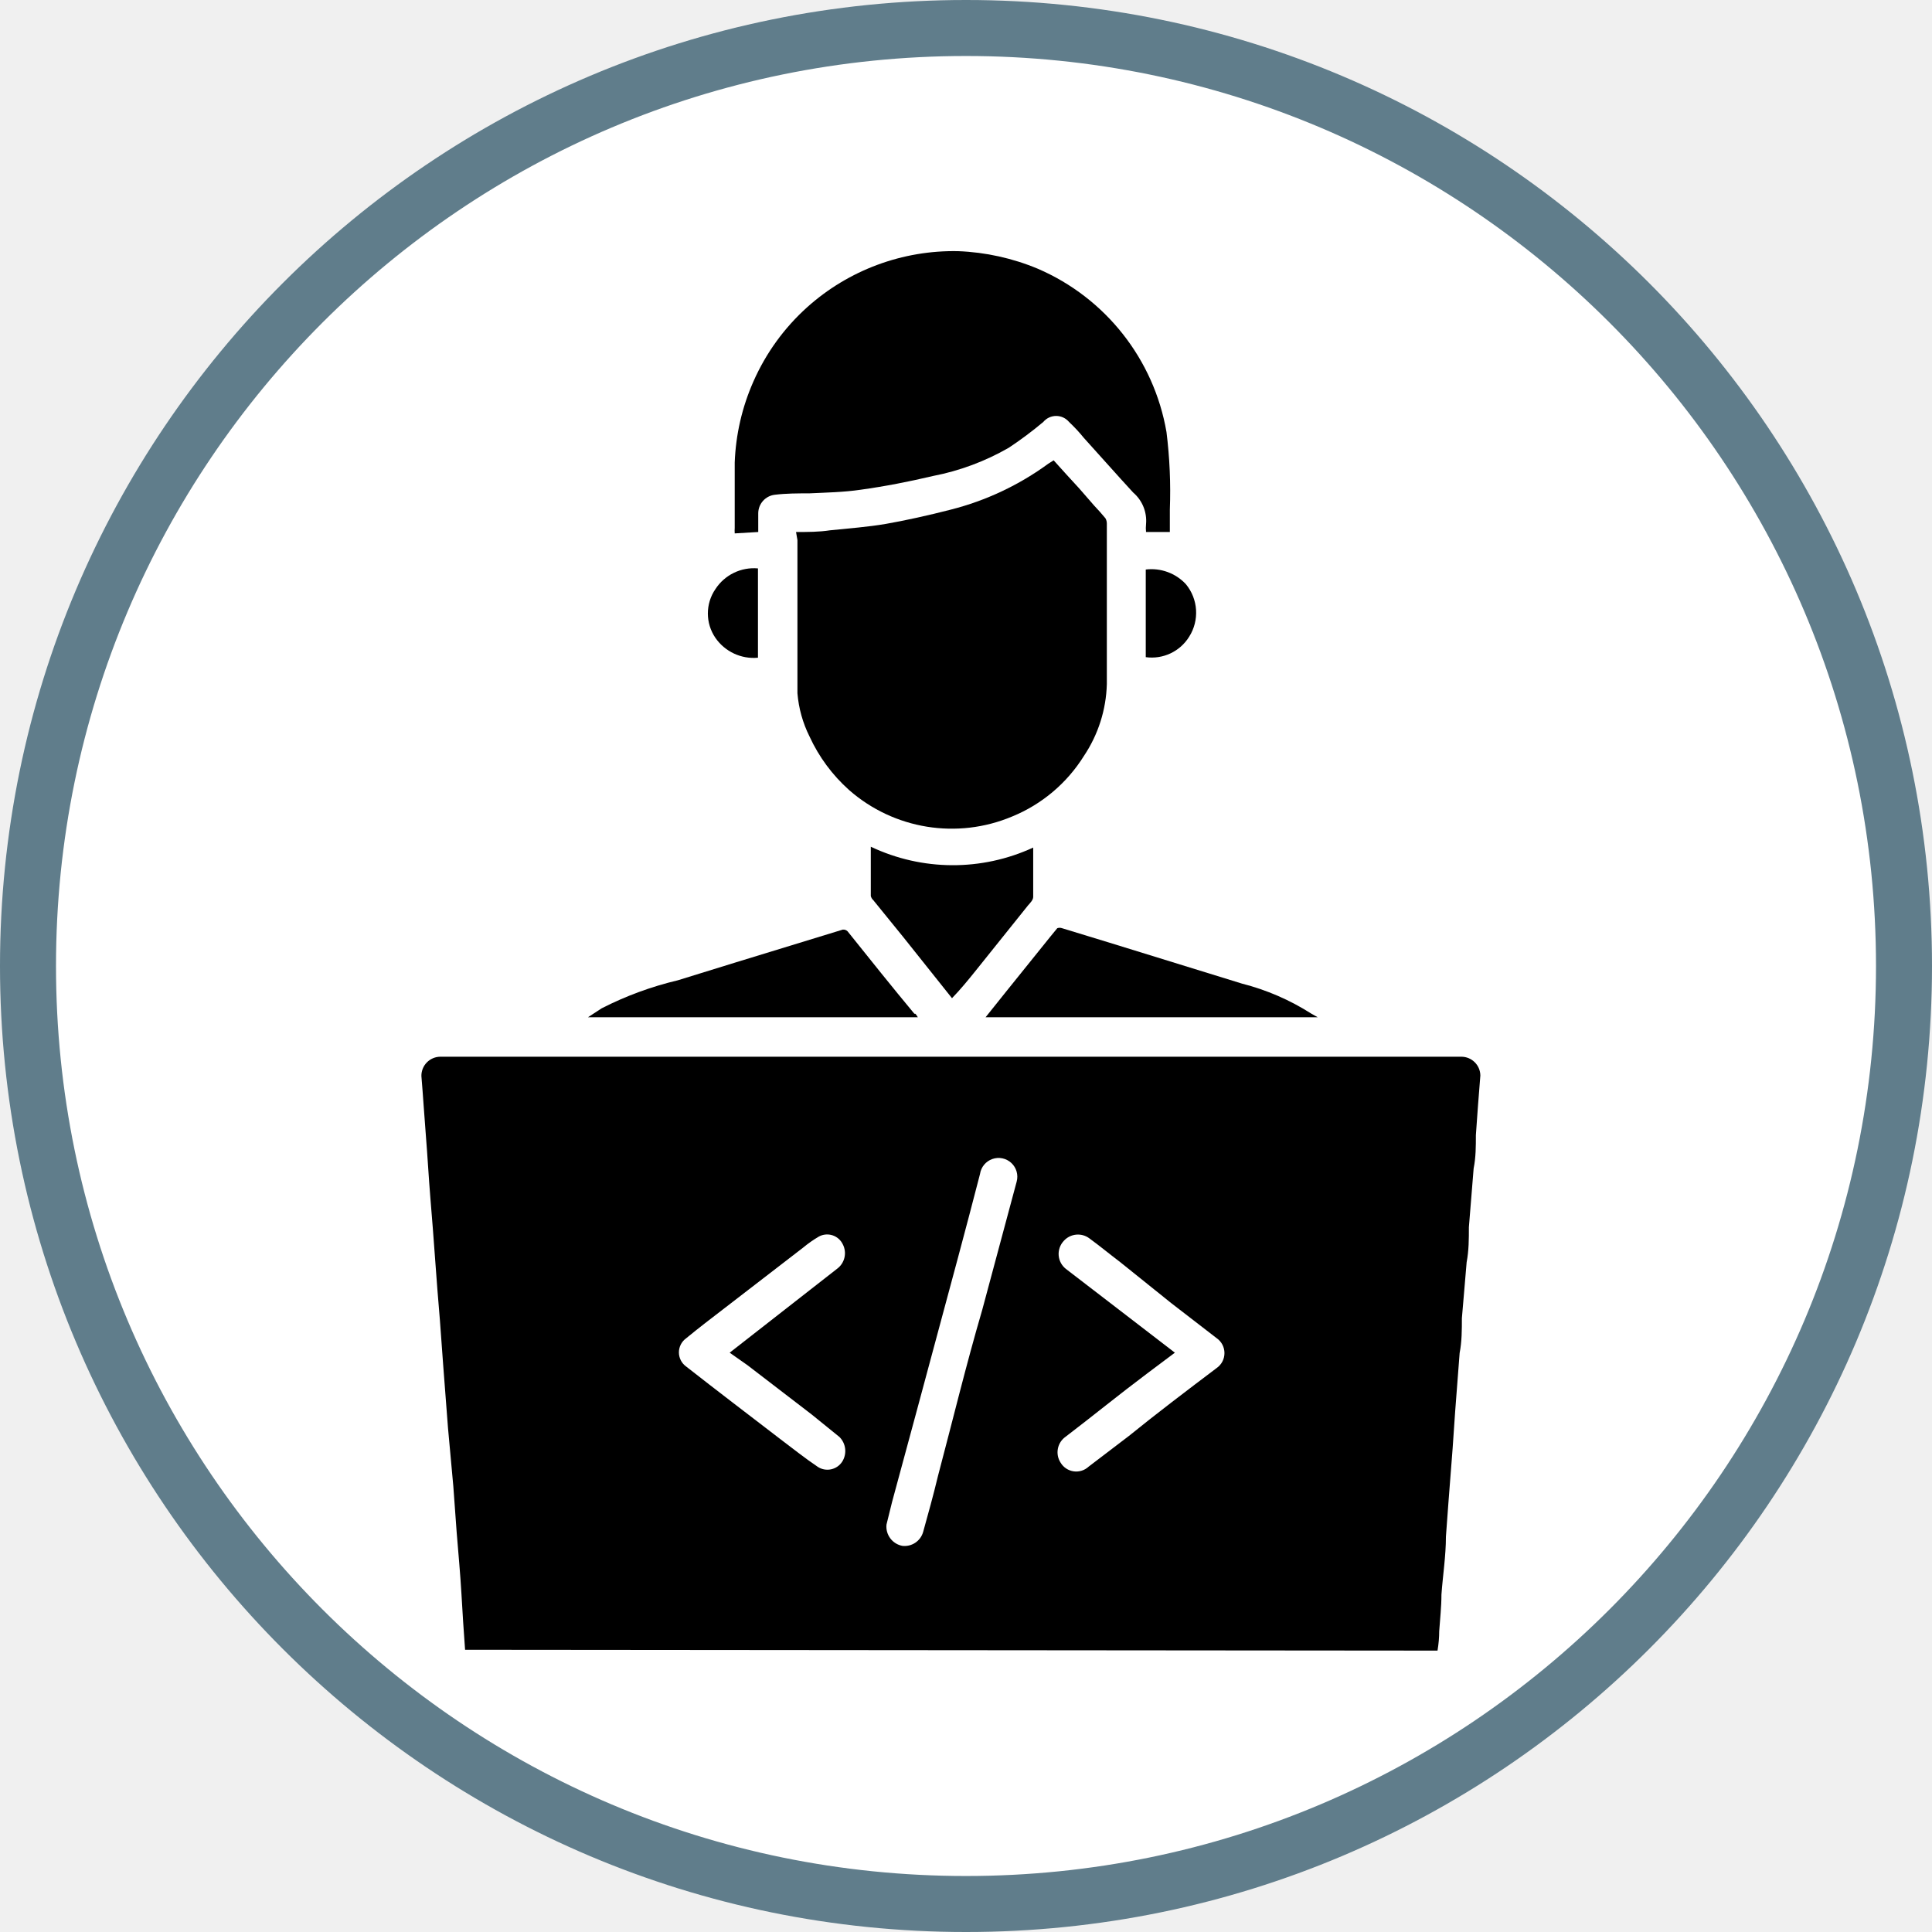
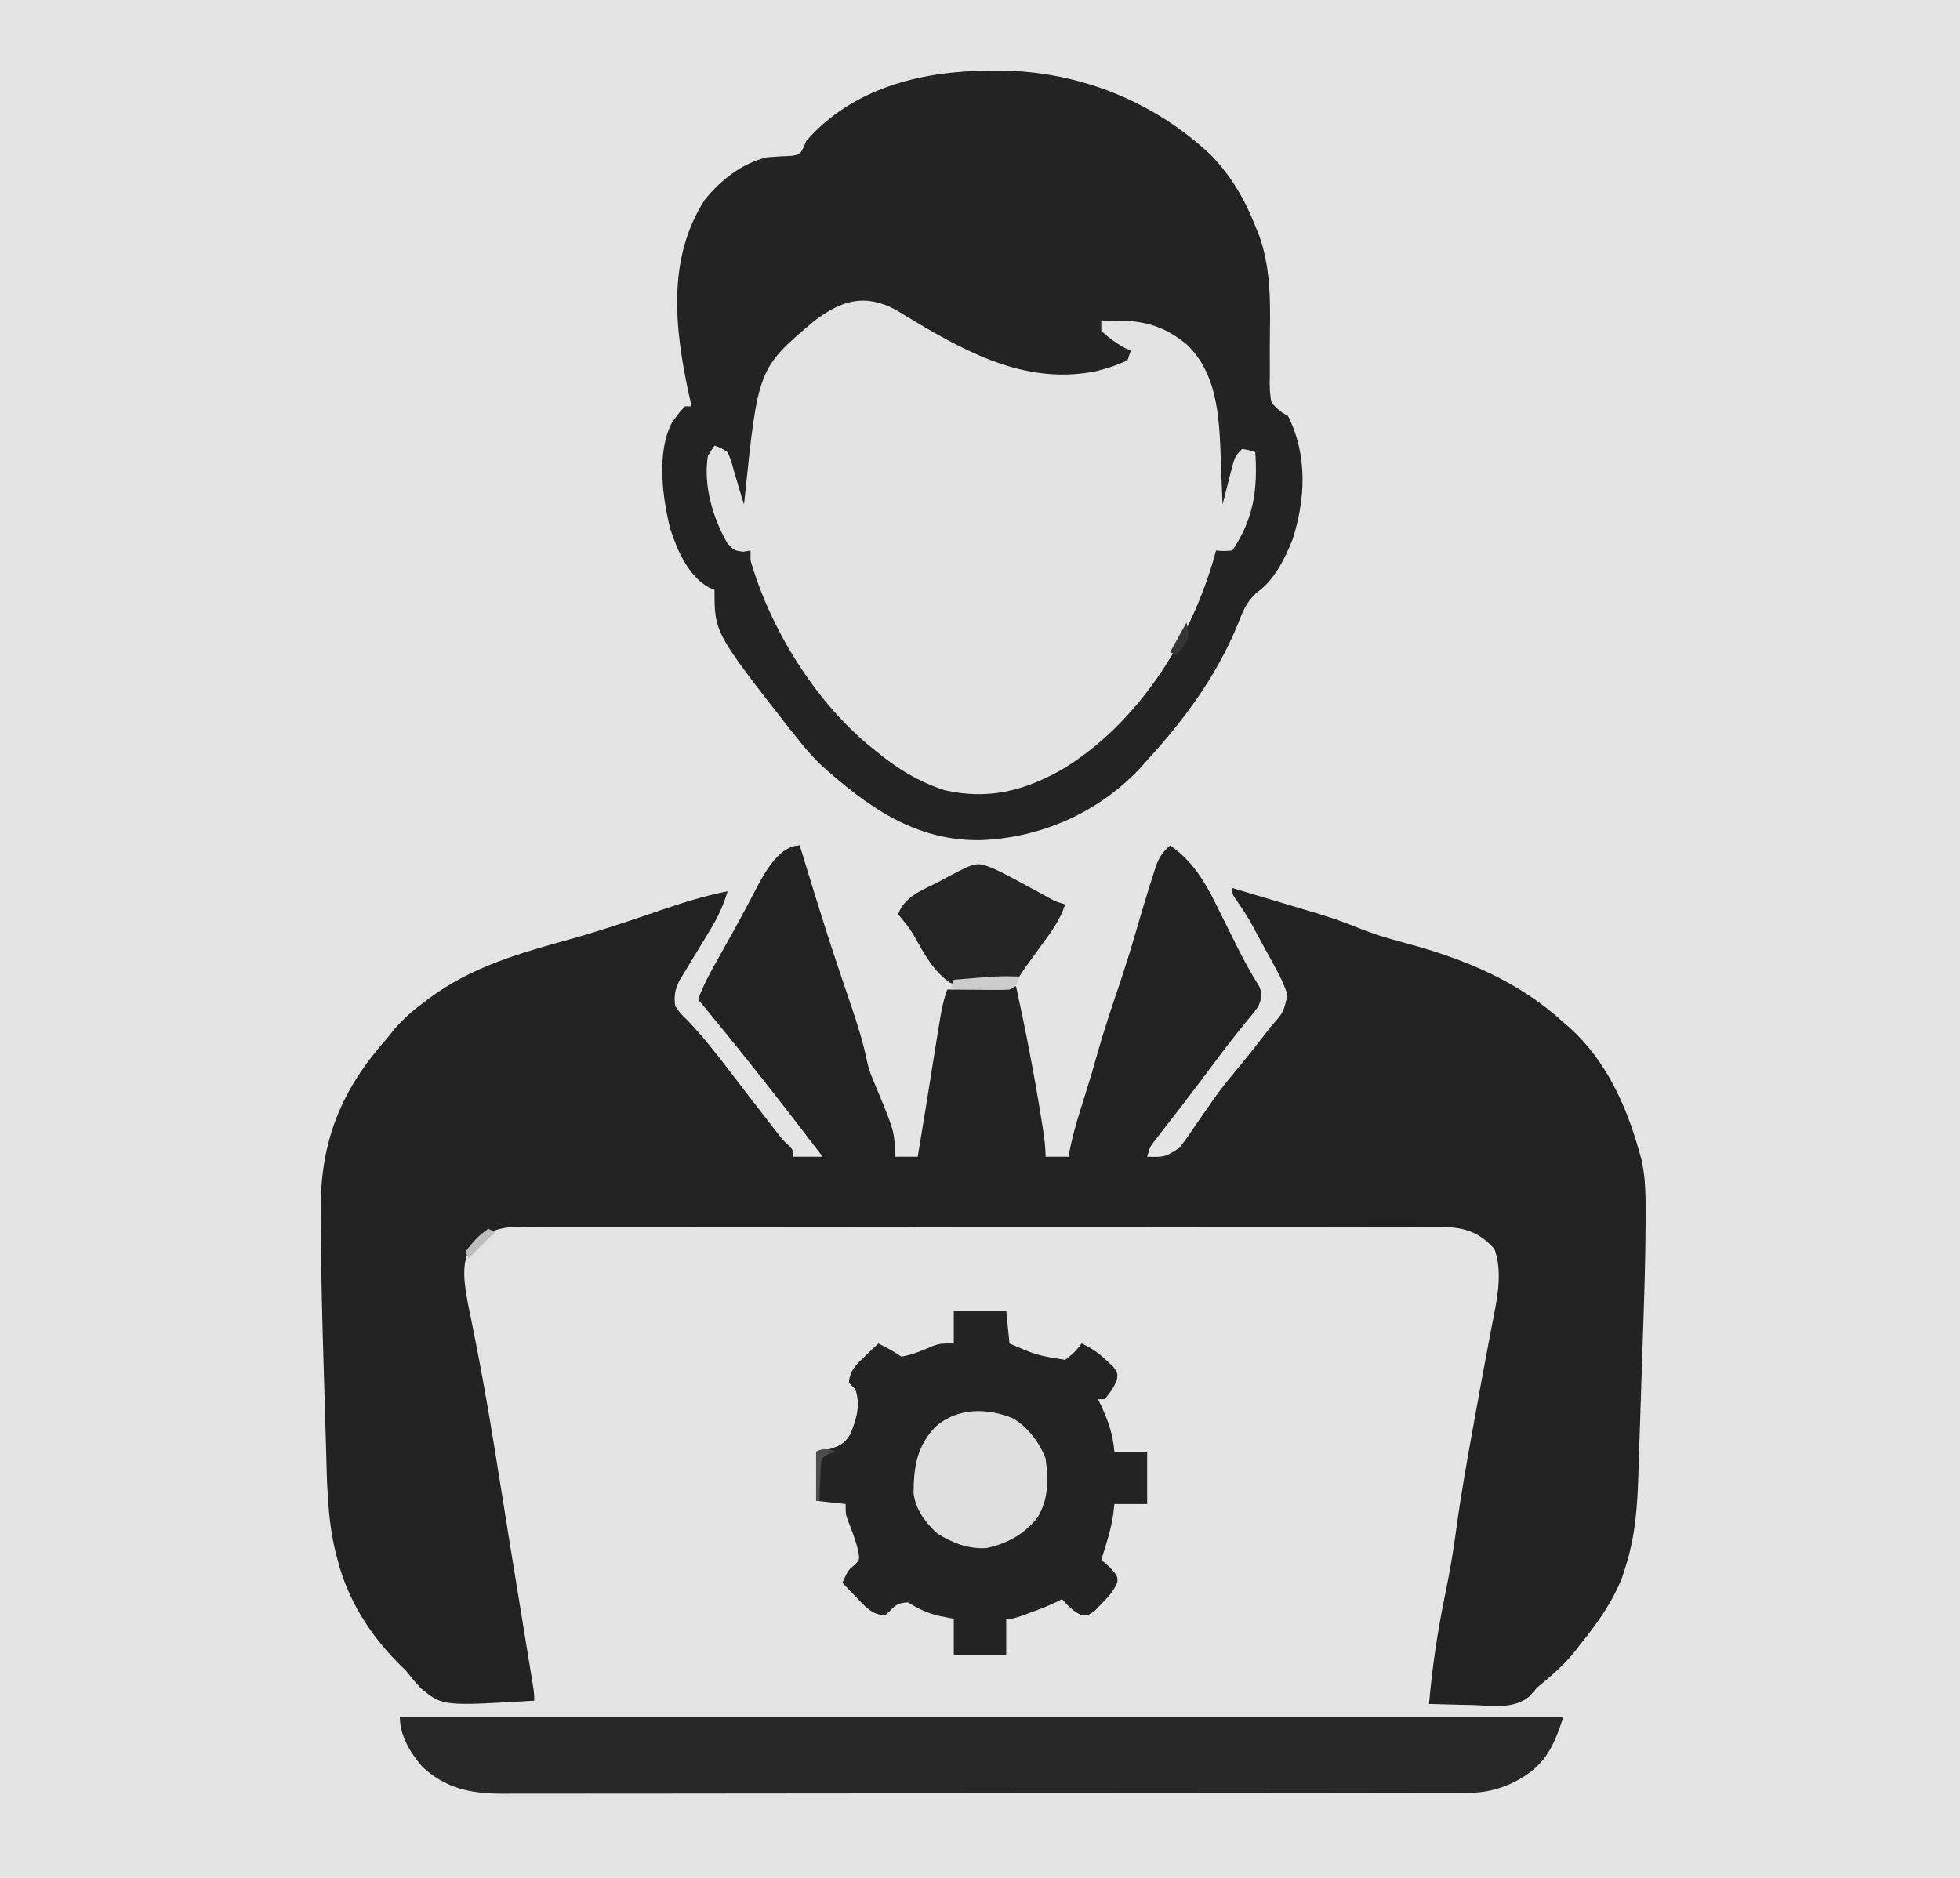
- <svg xmlns="http://www.w3.org/2000/svg" viewBox="0 0 69 69">
-   <defs>
-     <style>.cls-1{fill:#fff;stroke:#607d8b;stroke-miterlimit:10;stroke-width:2px;}</style>
-   </defs>
-   <g id="Layer_2" data-name="Layer 2">
-     <g id="Layer_1-2" data-name="Layer 1">
-       <circle class="cls-1" cx="34.5" cy="34.5" r="33.5" />
-       <path d="M16.61,58.92c-.05-.66-.09-1.31-.13-2s-.11-1.46-.17-2.19l-.12-1.65L16,51c-.06-.74-.11-1.48-.17-2.22l-.12-1.64c-.06-.72-.12-1.45-.17-2.17s-.11-1.46-.17-2.19-.1-1.48-.16-2.22-.1-1.42-.16-2.13a.68.68,0,0,1,.68-.69q18.23,0,36.46,0a.68.68,0,0,1,.68.67c-.06.71-.11,1.42-.16,2.13,0,.4,0,.79-.08,1.19-.06.7-.11,1.4-.17,2.1,0,.42,0,.83-.08,1.25-.06.67-.11,1.34-.17,2,0,.41,0,.83-.08,1.24-.05.7-.11,1.39-.16,2.09l-.09,1.31-.15,1.94-.09,1.22c0,.69-.11,1.38-.16,2.07,0,.44-.05.87-.08,1.31q0,.33-.06.69Zm15.05-4.47a.7.7,0,0,0,.57.76.69.69,0,0,0,.74-.5c.18-.65.36-1.29.53-2,.53-2,1-3.95,1.58-5.93l1.23-4.58A.67.67,0,1,0,35,41.93c-.26,1-.52,2-.79,3l-1.47,5.46-.88,3.25Zm-5.6-6.14,0,0,3.84-3a.69.69,0,0,0,.2-.87.62.62,0,0,0-.85-.28,4.21,4.21,0,0,0-.57.4l-2.79,2.15c-.47.36-.94.72-1.39,1.09a.62.62,0,0,0,0,1c1.11.87,2.24,1.73,3.36,2.59.45.34.89.69,1.35,1a.63.63,0,0,0,.87-.19.71.71,0,0,0-.1-.88l-1-.81-2.28-1.75Zm15.9,0-1,.75c-1,.75-1.93,1.51-2.9,2.25a.68.68,0,0,0-.18.93.65.65,0,0,0,1,.14l1.43-1.09c1-.81,2.08-1.63,3.14-2.43a.65.65,0,0,0,0-1.07l-1.62-1.25L40,45.07c-.37-.28-.72-.57-1.09-.84a.68.68,0,0,0-.92.09.68.68,0,0,0,.08,1l1.51,1.16Z" />
-       <path d="M28.43,19c.43,0,.82,0,1.21-.06.68-.07,1.36-.12,2-.23s1.55-.31,2.32-.51a10.11,10.11,0,0,0,3.48-1.64l.19-.12c.3.34.61.67.91,1l.54.62c.14.15.27.29.4.45a.38.38,0,0,1,.05.19c0,1.91,0,3.82,0,5.73A4.84,4.84,0,0,1,38.71,27a5.45,5.45,0,0,1-2.56,2.16,5.56,5.56,0,0,1-5.82-.94,5.82,5.82,0,0,1-1.42-1.92,4.23,4.23,0,0,1-.43-1.54c0-.72,0-1.45,0-2.17,0-1.1,0-2.2,0-3.3Z" />
-       <path d="M27.08,19l-.84.05a1.41,1.41,0,0,1,0-.2c0-.78,0-1.55,0-2.33a7.87,7.87,0,0,1,.67-2.9,7.78,7.78,0,0,1,1.92-2.65,7.84,7.84,0,0,1,5.39-2,8.2,8.2,0,0,1,2.85.63,7.79,7.79,0,0,1,4.59,5.83,17.13,17.13,0,0,1,.12,2.77V19l-.85,0a1.31,1.31,0,0,1,0-.28,1.33,1.33,0,0,0-.46-1.13c-.59-.64-1.17-1.3-1.76-1.95a5.76,5.76,0,0,0-.53-.57.6.6,0,0,0-.92,0,13.57,13.57,0,0,1-1.23.92A8.76,8.76,0,0,1,33.32,17c-.85.2-1.71.37-2.58.49-.61.09-1.22.1-1.84.13-.41,0-.82,0-1.23.05a.67.67,0,0,0-.59.67Z" />
-       <path d="M32.78,36.33H21l0,0,.49-.32a12.12,12.12,0,0,1,2.72-1l2.07-.64,3.82-1.17a.21.21,0,0,1,.17.06c.8,1,1.6,2,2.39,2.95C32.69,36.18,32.72,36.24,32.78,36.33Z" />
-       <path d="M47.06,36.33H35.2l.72-.9,1.61-2,.23-.28a.25.25,0,0,1,.17,0l1.67.51,4.76,1.47a8.49,8.49,0,0,1,2.47,1.07Z" />
-       <path d="M36.9,30.27c0,.62,0,1.19,0,1.76,0,.11-.1.21-.18.3l-1.86,2.32c-.28.35-.56.69-.86,1l-1.73-2.17-1.08-1.33A.3.3,0,0,1,31.1,32c0-.57,0-1.15,0-1.76A6.84,6.84,0,0,0,36.9,30.27Z" />
-       <path d="M27.07,20.3v3.19a1.66,1.66,0,0,1-1.52-.71,1.54,1.54,0,0,1,0-1.74A1.64,1.64,0,0,1,27.07,20.3Z" />
-       <path d="M40.92,23.47V20.34a1.68,1.68,0,0,1,1.43.52,1.6,1.6,0,0,1,.12,1.88A1.57,1.57,0,0,1,40.92,23.47Z" />
-     </g>
-   </g>
+ <svg xmlns="http://www.w3.org/2000/svg" version="1.1" width="598" height="573">
+   <path d="M0 0 C197.34 0 394.68 0 598 0 C598 189.09 598 378.18 598 573 C400.66 573 203.32 573 0 573 C0 383.91 0 194.82 0 0 Z " fill="#E4E4E4" transform="translate(0,0)" />
+   <path d="M0 0 C0.33 1.082 0.33 1.082 0.667 2.186 C1.733 5.667 2.802 9.146 3.875 12.625 C4.171 13.587 4.171 13.587 4.474 14.568 C6.821 22.169 9.222 29.748 11.754 37.289 C11.979 37.96 12.204 38.631 12.436 39.322 C13.524 42.554 14.62 45.783 15.724 49.01 C17.654 54.704 19.402 60.292 20.599 66.185 C21.11 68.498 21.919 70.585 22.875 72.75 C29 87.441 29 87.441 29 95 C31.31 95 33.62 95 36 95 C37.553 85.764 39.041 76.519 40.5 67.268 C43.466 48.601 43.466 48.601 45 44 C55.395 43.505 55.395 43.505 66 43 C68.927 56.382 71.528 69.786 73.688 83.312 C73.819 84.131 73.95 84.95 74.086 85.794 C74.571 88.893 75 91.858 75 95 C77.31 95 79.62 95 82 95 C82.34 93.267 82.34 93.267 82.688 91.5 C83.837 86.306 85.432 81.27 87.046 76.208 C88.407 71.93 89.68 67.641 90.875 63.312 C92.806 56.449 95.075 49.717 97.358 42.964 C99.235 37.382 100.996 31.784 102.625 26.125 C104.224 20.602 105.861 15.097 107.625 9.625 C108.009 8.421 108.393 7.217 108.789 5.977 C109.944 3.138 110.818 2.013 113 0 C120.959 5.518 124.577 12.933 128.688 21.375 C129.646 23.301 130.61 25.224 131.574 27.147 C132.194 28.387 132.81 29.629 133.421 30.873 C135.505 35.096 137.77 39.16 140.261 43.155 C141.208 45.519 140.889 46.649 140 49 C138.574 51.016 138.574 51.016 136.688 53.25 C133.105 57.604 129.678 62.041 126.312 66.562 C123.032 70.968 119.735 75.358 116.375 79.703 C115.78 80.473 115.186 81.243 114.573 82.037 C113.419 83.529 112.262 85.018 111.101 86.504 C110.579 87.18 110.057 87.855 109.52 88.551 C109.057 89.145 108.594 89.74 108.116 90.353 C106.809 92.122 106.809 92.122 106 95 C111.419 95.112 111.419 95.112 115.828 92.313 C117.646 89.981 119.305 87.592 120.938 85.125 C122.158 83.373 123.381 81.623 124.605 79.875 C125.48 78.607 125.48 78.607 126.373 77.312 C128.379 74.462 130.511 71.797 132.75 69.125 C136.071 65.149 139.281 61.107 142.438 57 C143.076 56.171 143.076 56.171 143.728 55.325 C147.599 50.96 147.599 50.96 148.802 45.662 C147.898 42.662 146.665 40.154 145.164 37.402 C144.594 36.354 144.025 35.305 143.438 34.225 C142.839 33.14 142.241 32.055 141.625 30.938 C141.035 29.849 140.444 28.76 139.836 27.639 C136.845 22.037 136.845 22.037 133.306 16.783 C132 15 132 15 132 13 C132.588 13.177 133.177 13.353 133.783 13.535 C134.608 13.783 135.432 14.03 136.281 14.285 C137.654 14.697 137.654 14.697 139.055 15.118 C140.976 15.693 142.898 16.267 144.82 16.839 C147.715 17.701 150.607 18.569 153.5 19.438 C154.468 19.724 155.436 20.011 156.434 20.307 C161.067 21.703 165.588 23.187 170.062 25.035 C175.108 27.112 180.236 28.585 185.5 30 C202.956 34.693 219.585 41.65 233 54 C233.619 54.527 234.238 55.054 234.875 55.598 C245.844 65.525 252.071 79.013 256 93 C256.266 93.929 256.531 94.859 256.805 95.816 C258.115 101.552 258.096 107.262 258.073 113.111 C258.071 114.43 258.071 114.43 258.068 115.774 C258.026 125.157 257.762 134.529 257.449 143.906 C257.42 144.8 257.391 145.693 257.36 146.614 C257.205 151.322 257.046 156.03 256.883 160.738 C256.717 165.557 256.567 170.375 256.42 175.194 C256.302 178.949 256.173 182.703 256.041 186.457 C255.981 188.233 255.924 190.01 255.873 191.786 C255.585 201.555 254.982 210.604 252 220 C251.647 221.114 251.294 222.227 250.93 223.375 C247.777 231.221 243.312 237.459 238 244 C237.535 244.607 237.069 245.214 236.59 245.84 C233.24 250.12 229.147 253.528 225 257 C224.212 257.889 223.425 258.779 222.613 259.695 C217.77 263.727 211.049 262.513 205.125 262.312 C203.864 262.29 202.604 262.267 201.305 262.244 C198.202 262.185 195.102 262.103 192 262 C192.981 250.669 194.64 239.637 196.938 228.5 C198.291 221.915 199.43 215.352 200.312 208.688 C201.708 198.256 203.566 187.916 205.438 177.562 C205.591 176.71 205.745 175.858 205.903 174.98 C207.35 166.962 208.81 158.947 210.344 150.945 C210.533 149.948 210.722 148.951 210.916 147.924 C211.247 146.187 211.585 144.452 211.933 142.719 C213.148 136.335 214.231 129.33 211.938 123.125 C207.718 118.497 203.684 116.781 197.535 116.494 C195.346 116.471 193.157 116.469 190.968 116.485 C189.758 116.478 188.548 116.471 187.302 116.464 C183.956 116.449 180.611 116.452 177.265 116.462 C173.653 116.469 170.04 116.453 166.427 116.44 C159.354 116.419 152.282 116.419 145.209 116.427 C139.46 116.433 133.711 116.432 127.963 116.426 C127.144 116.425 126.325 116.424 125.482 116.423 C123.819 116.421 122.156 116.419 120.493 116.417 C104.904 116.401 89.316 116.41 73.727 116.426 C59.467 116.441 45.207 116.427 30.947 116.398 C16.3 116.368 1.654 116.357 -12.992 116.367 C-14.649 116.368 -16.306 116.369 -17.963 116.37 C-18.778 116.37 -19.593 116.371 -20.433 116.371 C-26.174 116.373 -31.915 116.364 -37.656 116.349 C-44.653 116.332 -51.651 116.332 -58.648 116.354 C-62.218 116.366 -65.787 116.369 -69.357 116.35 C-73.227 116.33 -77.097 116.349 -80.968 116.372 C-82.095 116.36 -83.221 116.348 -84.382 116.336 C-91.266 116.418 -94.869 117.317 -100 122 C-103.556 127.132 -102.305 133.822 -101.266 139.664 C-100.935 141.319 -100.596 142.973 -100.25 144.625 C-99.875 146.51 -99.501 148.396 -99.129 150.281 C-98.938 151.239 -98.748 152.197 -98.551 153.184 C-94.63 173.218 -91.622 193.446 -88.362 213.596 C-87.318 220.043 -86.268 226.489 -85.215 232.934 C-84.797 235.492 -84.38 238.051 -83.963 240.61 C-83.697 242.238 -83.431 243.866 -83.164 245.494 C-82.797 247.736 -82.431 249.98 -82.066 252.223 C-81.86 253.489 -81.653 254.755 -81.44 256.059 C-81 259 -81 259 -81 261 C-108.966 262.667 -108.966 262.667 -115.625 257.188 C-117.902 254.68 -117.902 254.68 -120 252 C-120.847 251.157 -121.694 250.314 -122.566 249.445 C-131.199 240.775 -138.018 229.951 -141 218 C-141.191 217.287 -141.382 216.574 -141.578 215.84 C-144.219 205.143 -144.221 194.026 -144.535 183.07 C-144.578 181.631 -144.622 180.192 -144.665 178.752 C-144.756 175.738 -144.844 172.724 -144.93 169.71 C-145.017 166.686 -145.107 163.661 -145.2 160.636 C-145.684 145.033 -146.086 129.436 -146.121 113.824 C-146.126 112.646 -146.131 111.468 -146.136 110.255 C-146.104 89.797 -139.558 74.14 -126 59 C-125.215 58.014 -124.43 57.028 -123.621 56.012 C-120.917 52.905 -118.03 50.393 -114.75 47.938 C-114.173 47.503 -113.596 47.069 -113.001 46.622 C-99.998 36.984 -85.161 32.795 -69.74 28.54 C-60.175 25.856 -50.785 22.65 -41.392 19.427 C-34.962 17.239 -28.669 15.299 -22 14 C-23.289 18.282 -24.928 21.849 -27.258 25.66 C-27.883 26.701 -28.508 27.742 -29.152 28.814 C-30.471 30.986 -31.794 33.155 -33.121 35.322 C-33.744 36.362 -34.366 37.402 -35.008 38.473 C-35.869 39.884 -35.869 39.884 -36.747 41.324 C-38.09 44.193 -38.392 45.876 -38 49 C-36.39 51.326 -36.39 51.326 -34.125 53.5 C-29.175 58.735 -24.828 64.311 -20.486 70.046 C-17.536 73.924 -14.549 77.774 -11.562 81.625 C-10.657 82.799 -10.657 82.799 -9.734 83.996 C-9.163 84.732 -8.592 85.468 -8.004 86.227 C-7.243 87.21 -7.243 87.21 -6.467 88.213 C-5.032 90.034 -5.032 90.034 -3.312 91.611 C-2 93 -2 93 -2 95 C0.97 95 3.94 95 7 95 C-5.377 78.746 -17.953 62.723 -31 47 C-29.31 42.324 -26.937 38.128 -24.5 33.812 C-21.737 28.909 -18.988 24.006 -16.363 19.027 C-15.935 18.226 -15.507 17.426 -15.066 16.6 C-14.254 15.078 -13.453 13.55 -12.664 12.015 C-10.189 7.421 -5.862 0 0 0 Z " fill="#222222" transform="translate(244,258)" />
+   <path d="M0 0 C1.207 -0.01 2.414 -0.021 3.657 -0.031 C27.572 0.202 50.437 9.299 67.816 25.68 C73.983 32.044 78.21 39.203 81.438 47.438 C81.791 48.297 82.145 49.157 82.51 50.042 C86.578 61.243 85.945 72.57 85.853 84.333 C85.838 87.067 85.853 89.801 85.871 92.535 C85.855 93.371 85.838 94.206 85.821 95.067 C85.84 97.299 85.907 99.268 86.438 101.438 C88.76 103.825 88.76 103.825 91.438 105.438 C97.394 117.351 96.794 130.694 92.773 143.168 C90.315 149.184 87.314 155.371 81.941 159.23 C78.533 162.235 77.445 165.459 75.812 169.625 C69.285 185.159 59.76 198.066 48.438 210.438 C47.825 211.132 47.213 211.827 46.582 212.543 C33.899 226.228 16.402 234.026 -2.036 234.821 C-22.235 235.289 -37.141 224.513 -51.562 211.438 C-54.095 208.905 -56.352 206.254 -58.562 203.438 C-59.246 202.591 -59.929 201.744 -60.633 200.871 C-83.562 171.51 -83.562 171.51 -83.562 158.438 C-84.444 158.074 -84.444 158.074 -85.344 157.703 C-91.559 154.158 -94.832 146.589 -97 140.062 C-99.445 130.524 -101.32 116.446 -96.562 107.438 C-94.562 104.625 -94.562 104.625 -92.562 102.438 C-91.903 102.438 -91.243 102.438 -90.562 102.438 C-90.851 101.154 -91.14 99.87 -91.438 98.547 C-95.69 78.696 -98.118 57.409 -86.562 39.438 C-81.502 33.263 -75.405 28.398 -67.562 26.438 C-64.952 26.232 -62.352 26.064 -59.734 25.977 C-59.018 25.799 -58.301 25.621 -57.562 25.438 C-56.455 23.63 -56.455 23.63 -55.562 21.438 C-41.419 5.291 -20.589 0.146 0 0 Z " fill="#232323" transform="translate(301.5625,21.5625)" />
+   <path d="M0 0 C1.907 1.128 3.802 2.274 5.688 3.438 C22.945 13.751 40.786 22.999 61.488 18.637 C66.191 17.308 66.191 17.308 70.688 15.438 C71.017 14.447 71.347 13.457 71.688 12.438 C71.131 12.19 70.574 11.943 70 11.688 C67.246 10.199 64.996 8.553 62.688 6.438 C62.688 5.447 62.688 4.457 62.688 3.438 C73.131 2.856 80.329 3.737 88.562 10.375 C98.94 20.011 98.746 35.228 99.25 48.438 C99.293 49.498 99.336 50.559 99.381 51.652 C99.486 54.247 99.588 56.842 99.688 59.438 C99.953 58.378 100.219 57.318 100.492 56.227 C100.849 54.838 101.205 53.45 101.562 52.062 C101.737 51.364 101.911 50.665 102.09 49.945 C103.461 44.664 103.461 44.664 105.688 42.438 C107.812 42.812 107.812 42.812 109.688 43.438 C110.395 54.953 109.261 63.577 102.688 73.438 C100.062 73.625 100.062 73.625 97.688 73.438 C97.541 73.997 97.394 74.556 97.242 75.133 C90.073 100.759 73.559 126.715 50.258 140.531 C38.661 146.948 28.006 149.514 14.918 146.598 C6.737 143.919 0.277 139.914 -6.312 134.438 C-7.482 133.494 -7.482 133.494 -8.676 132.531 C-25.017 118.759 -38.453 97 -44.312 76.438 C-44.312 75.448 -44.312 74.457 -44.312 73.438 C-45.055 73.561 -45.797 73.685 -46.562 73.812 C-49.312 73.438 -49.312 73.438 -51.375 71.25 C-55.872 63.485 -58.802 53.409 -57.312 44.438 C-56.653 43.447 -55.992 42.458 -55.312 41.438 C-53.438 42.062 -53.438 42.062 -51.312 43.438 C-50.25 45.938 -50.25 45.938 -49.312 49.438 C-48.798 51.179 -48.278 52.918 -47.754 54.656 C-47.484 55.553 -47.214 56.449 -46.936 57.373 C-46.73 58.054 -46.524 58.736 -46.312 59.438 C-46.243 58.748 -46.173 58.059 -46.101 57.349 C-41.994 17.822 -41.994 17.822 -24.789 3.32 C-16.61 -2.898 -9.437 -5.057 0 0 Z " fill="#E3E3E3" transform="translate(273.3125,94.5625)" />
+   <path d="M0 0 C117.15 0 234.3 0 355 0 C351.694 9.919 349.086 15.164 339.812 19.938 C334.994 22.176 331.026 23.124 325.707 23.131 C324.089 23.137 324.089 23.137 322.438 23.143 C321.254 23.142 320.069 23.141 318.849 23.14 C317.59 23.143 316.331 23.146 315.034 23.149 C311.537 23.158 308.041 23.159 304.544 23.16 C300.773 23.162 297.003 23.169 293.233 23.176 C284.987 23.19 276.741 23.196 268.495 23.2 C263.345 23.203 258.196 23.207 253.047 23.212 C238.788 23.224 224.53 23.234 210.272 23.238 C209.359 23.238 208.447 23.238 207.507 23.238 C206.134 23.239 206.134 23.239 204.735 23.239 C202.881 23.239 201.027 23.24 199.174 23.24 C198.254 23.24 197.335 23.241 196.387 23.241 C181.491 23.245 166.596 23.262 151.7 23.286 C136.405 23.309 121.11 23.322 105.815 23.323 C97.228 23.324 88.642 23.33 80.055 23.348 C72.742 23.363 65.43 23.368 58.117 23.36 C54.387 23.356 50.658 23.357 46.928 23.371 C42.881 23.386 38.834 23.378 34.786 23.367 C33.613 23.376 32.439 23.384 31.231 23.392 C21.579 23.334 13.966 21.83 6.797 15.105 C3.168 10.853 0 5.679 0 0 Z " fill="#272727" transform="translate(122,524)" />
+   <path d="M0 0 C5.28 0 10.56 0 16 0 C16.495 4.95 16.495 4.95 17 10 C25.29 13.586 25.29 13.586 34 15 C36.897 12.687 36.897 12.687 39 10 C42.104 11.39 44.366 13.016 46.812 15.375 C47.75 16.253 47.75 16.253 48.707 17.148 C50 19 50 19 49.789 21.086 C48.831 23.409 47.673 25.127 46 27 C45.34 27 44.68 27 44 27 C44.277 27.568 44.554 28.137 44.84 28.723 C47.109 33.561 48.547 37.672 49 43 C52.3 43 55.6 43 59 43 C59 48.28 59 53.56 59 59 C55.7 59 52.4 59 49 59 C48.897 59.949 48.794 60.898 48.688 61.875 C48.009 66.735 46.491 71.338 45 76 C45.846 76.743 46.691 77.485 47.562 78.25 C50 81 50 81 49.891 82.902 C48.749 85.59 47.235 87.235 45.188 89.312 C44.5 90.031 43.813 90.749 43.105 91.488 C41 93 41 93 38.879 92.859 C36.368 91.711 34.836 90.032 33 88 C32.456 88.286 31.912 88.572 31.352 88.867 C28.74 90.125 26.099 91.134 23.375 92.125 C22.413 92.478 21.452 92.831 20.461 93.195 C18 94 18 94 16 94 C16 97.63 16 101.26 16 105 C10.72 105 5.44 105 0 105 C0 101.37 0 97.74 0 94 C-1.382 93.732 -2.764 93.464 -4.188 93.188 C-8.006 92.362 -10.652 91.009 -14 89 C-16.719 89.16 -17.65 89.621 -19.5 91.625 C-19.995 92.079 -20.49 92.532 -21 93 C-25.076 92.708 -27.031 90.276 -29.75 87.438 C-30.549 86.611 -31.348 85.785 -32.172 84.934 C-32.775 84.296 -33.378 83.657 -34 83 C-32.211 79.172 -32.211 79.172 -30.312 77.625 C-28.702 75.999 -28.702 75.999 -29.125 73.312 C-29.993 70.028 -31.086 66.968 -32.379 63.832 C-33 62 -33 62 -33 59 C-35.97 58.67 -38.94 58.34 -42 58 C-42 53.05 -42 48.1 -42 43 C-40.597 42.732 -39.195 42.464 -37.75 42.188 C-34.498 41.126 -33.292 40.474 -31.477 37.527 C-29.646 32.705 -28.418 29.059 -30 24 C-30.66 23.34 -31.32 22.68 -32 22 C-31.749 18.149 -29.634 16.318 -26.938 13.75 C-26.204 13.044 -25.471 12.337 -24.715 11.609 C-24.149 11.078 -23.583 10.547 -23 10 C-20.506 11.204 -18.319 12.454 -16 14 C-12.492 13.498 -9.266 11.954 -6 10.621 C-4 10 -4 10 0 10 C0 6.7 0 3.4 0 0 Z " fill="#232323" transform="translate(291,400)" />
+   <path d="M0 0 C4.511 2.716 7.911 7.264 9.855 12.117 C10.74 18.471 10.828 24.491 7.48 30.117 C3.44 35.292 -1.848 38.224 -8.25 39.555 C-13.713 39.904 -18.588 37.952 -23.145 35.117 C-26.776 31.82 -29.846 27.738 -30.41 22.785 C-30.36 14.768 -29.451 8.66 -23.84 2.629 C-17.136 -3.349 -7.946 -3.331 0 0 Z " fill="#DFDFDF" transform="translate(309.1445,432.8828)" />
+   <path d="M0 0 C3.3 1.546 6.496 3.242 9.688 5 C11.378 5.919 13.069 6.835 14.762 7.75 C15.875 8.361 15.875 8.361 17.01 8.984 C19.116 10.122 19.116 10.122 22 11 C20.44 15.662 17.883 19.213 15 23.125 C14.104 24.357 13.208 25.588 12.312 26.82 C11.549 27.87 10.786 28.919 10 30 C9.34 30.99 8.68 31.98 8 33 C1.725 35.486 -6.416 36.5 -13 35 C-18.077 31.594 -20.997 26.202 -23.883 20.945 C-25.338 18.412 -27.102 16.214 -29 14 C-26.813 8.414 -21.821 6.812 -16.75 4.188 C-15.808 3.673 -14.865 3.158 -13.895 2.627 C-5.104 -1.978 -5.104 -1.978 0 0 Z " fill="#242424" transform="translate(303,265)" />
+   <path d="M0 0 C-1 3 -1 3 -3 4 C-4.375 4.083 -5.755 4.107 -7.133 4.098 C-7.938 4.094 -8.744 4.091 -9.574 4.088 C-10.416 4.08 -11.258 4.071 -12.125 4.062 C-12.974 4.058 -13.824 4.053 -14.699 4.049 C-16.8 4.037 -18.9 4.019 -21 4 C-20.67 3.01 -20.34 2.02 -20 1 C-6.367 -0.148 -6.367 -0.148 0 0 Z " fill="#CDCDCD" transform="translate(311,298)" />
+   <path d="M0 0 C-0.967 0.29 -0.967 0.29 -1.953 0.586 C-4.344 1.887 -4.344 1.887 -4.609 5.039 C-4.656 6.222 -4.702 7.406 -4.75 8.625 C-4.807 9.814 -4.863 11.002 -4.922 12.227 C-4.948 13.142 -4.973 14.057 -5 15 C-5.33 15 -5.66 15 -6 15 C-6 10.05 -6 5.1 -6 0 C-3.509 -1.245 -2.589 -0.777 0 0 Z " fill="#4C4C4C" transform="translate(255,443)" />
+   <path d="M0 0 C0.66 0.33 1.32 0.66 2 1 C-0.64 3.64 -3.28 6.28 -6 9 C-6.33 8.34 -6.66 7.68 -7 7 C-4.781 4.092 -3.07 2.047 0 0 Z " fill="#BDBDBD" transform="translate(149,375)" />
+   <path d="M0 0 C1 4 1 4 -0.938 7.25 C-1.618 8.158 -2.299 9.065 -3 10 C-3.66 9.67 -4.32 9.34 -5 9 C-3.35 6.03 -1.7 3.06 0 0 Z " fill="#353535" transform="translate(362,190)" />
</svg>
